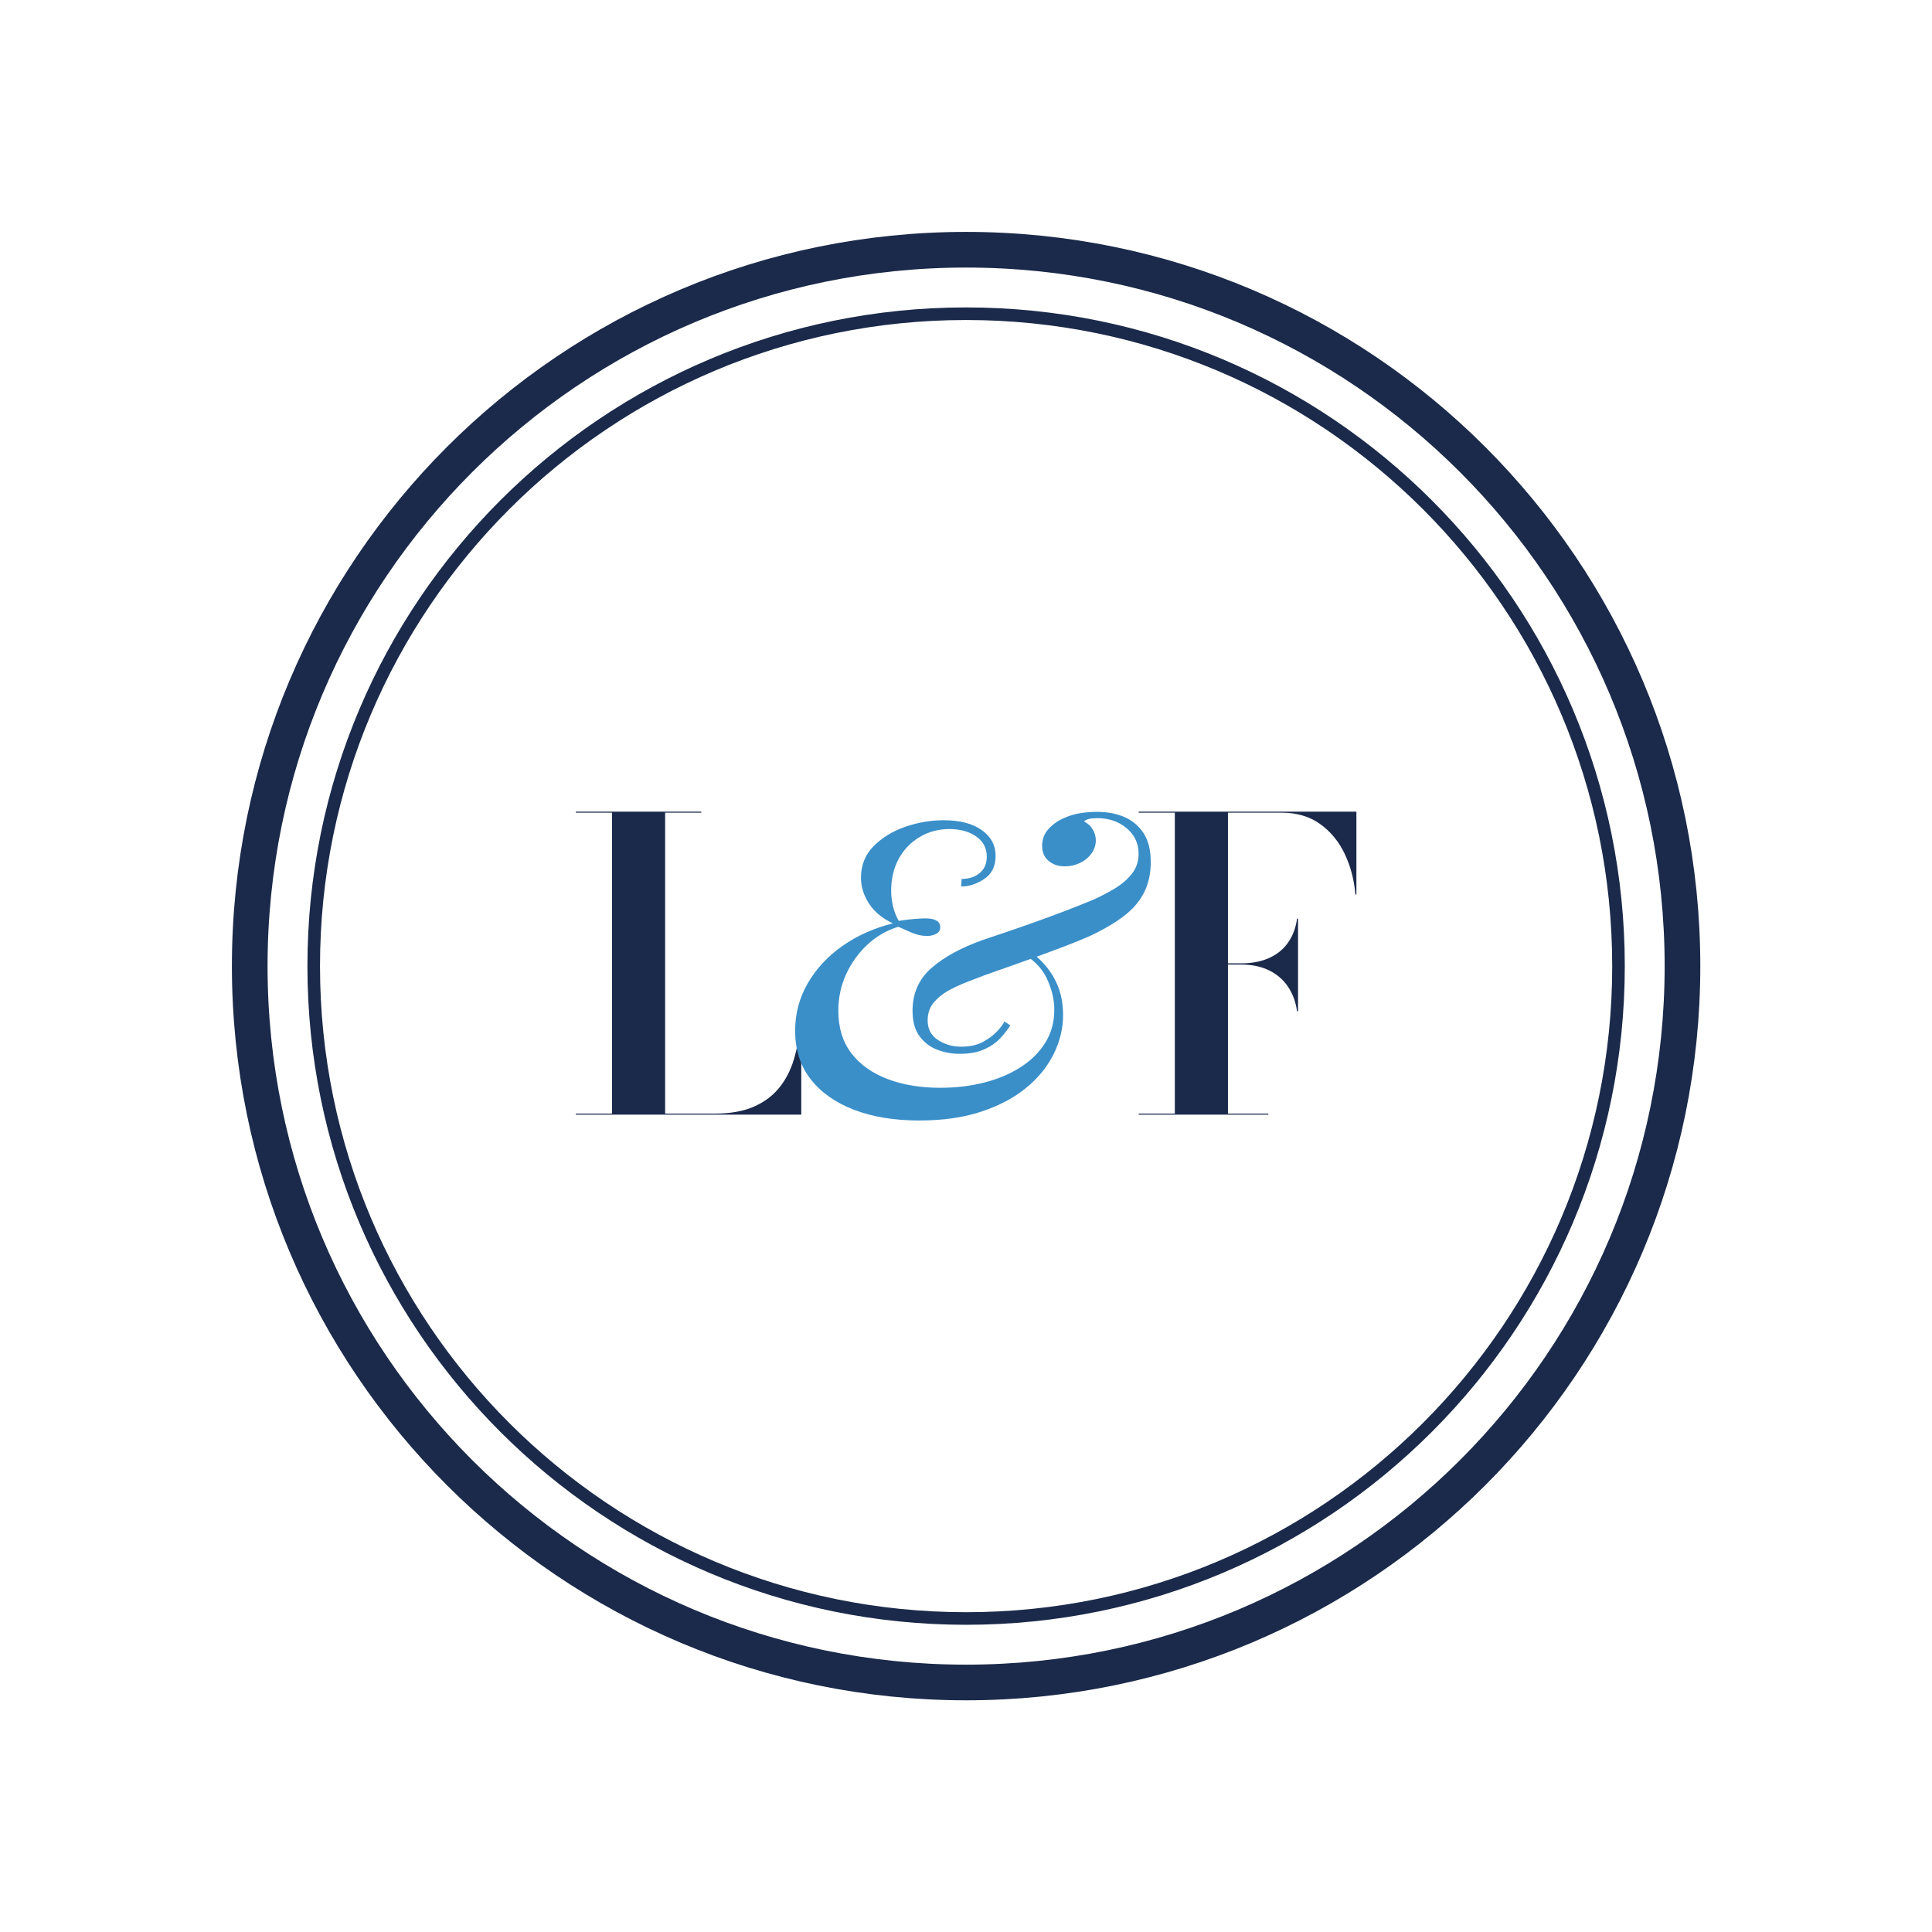
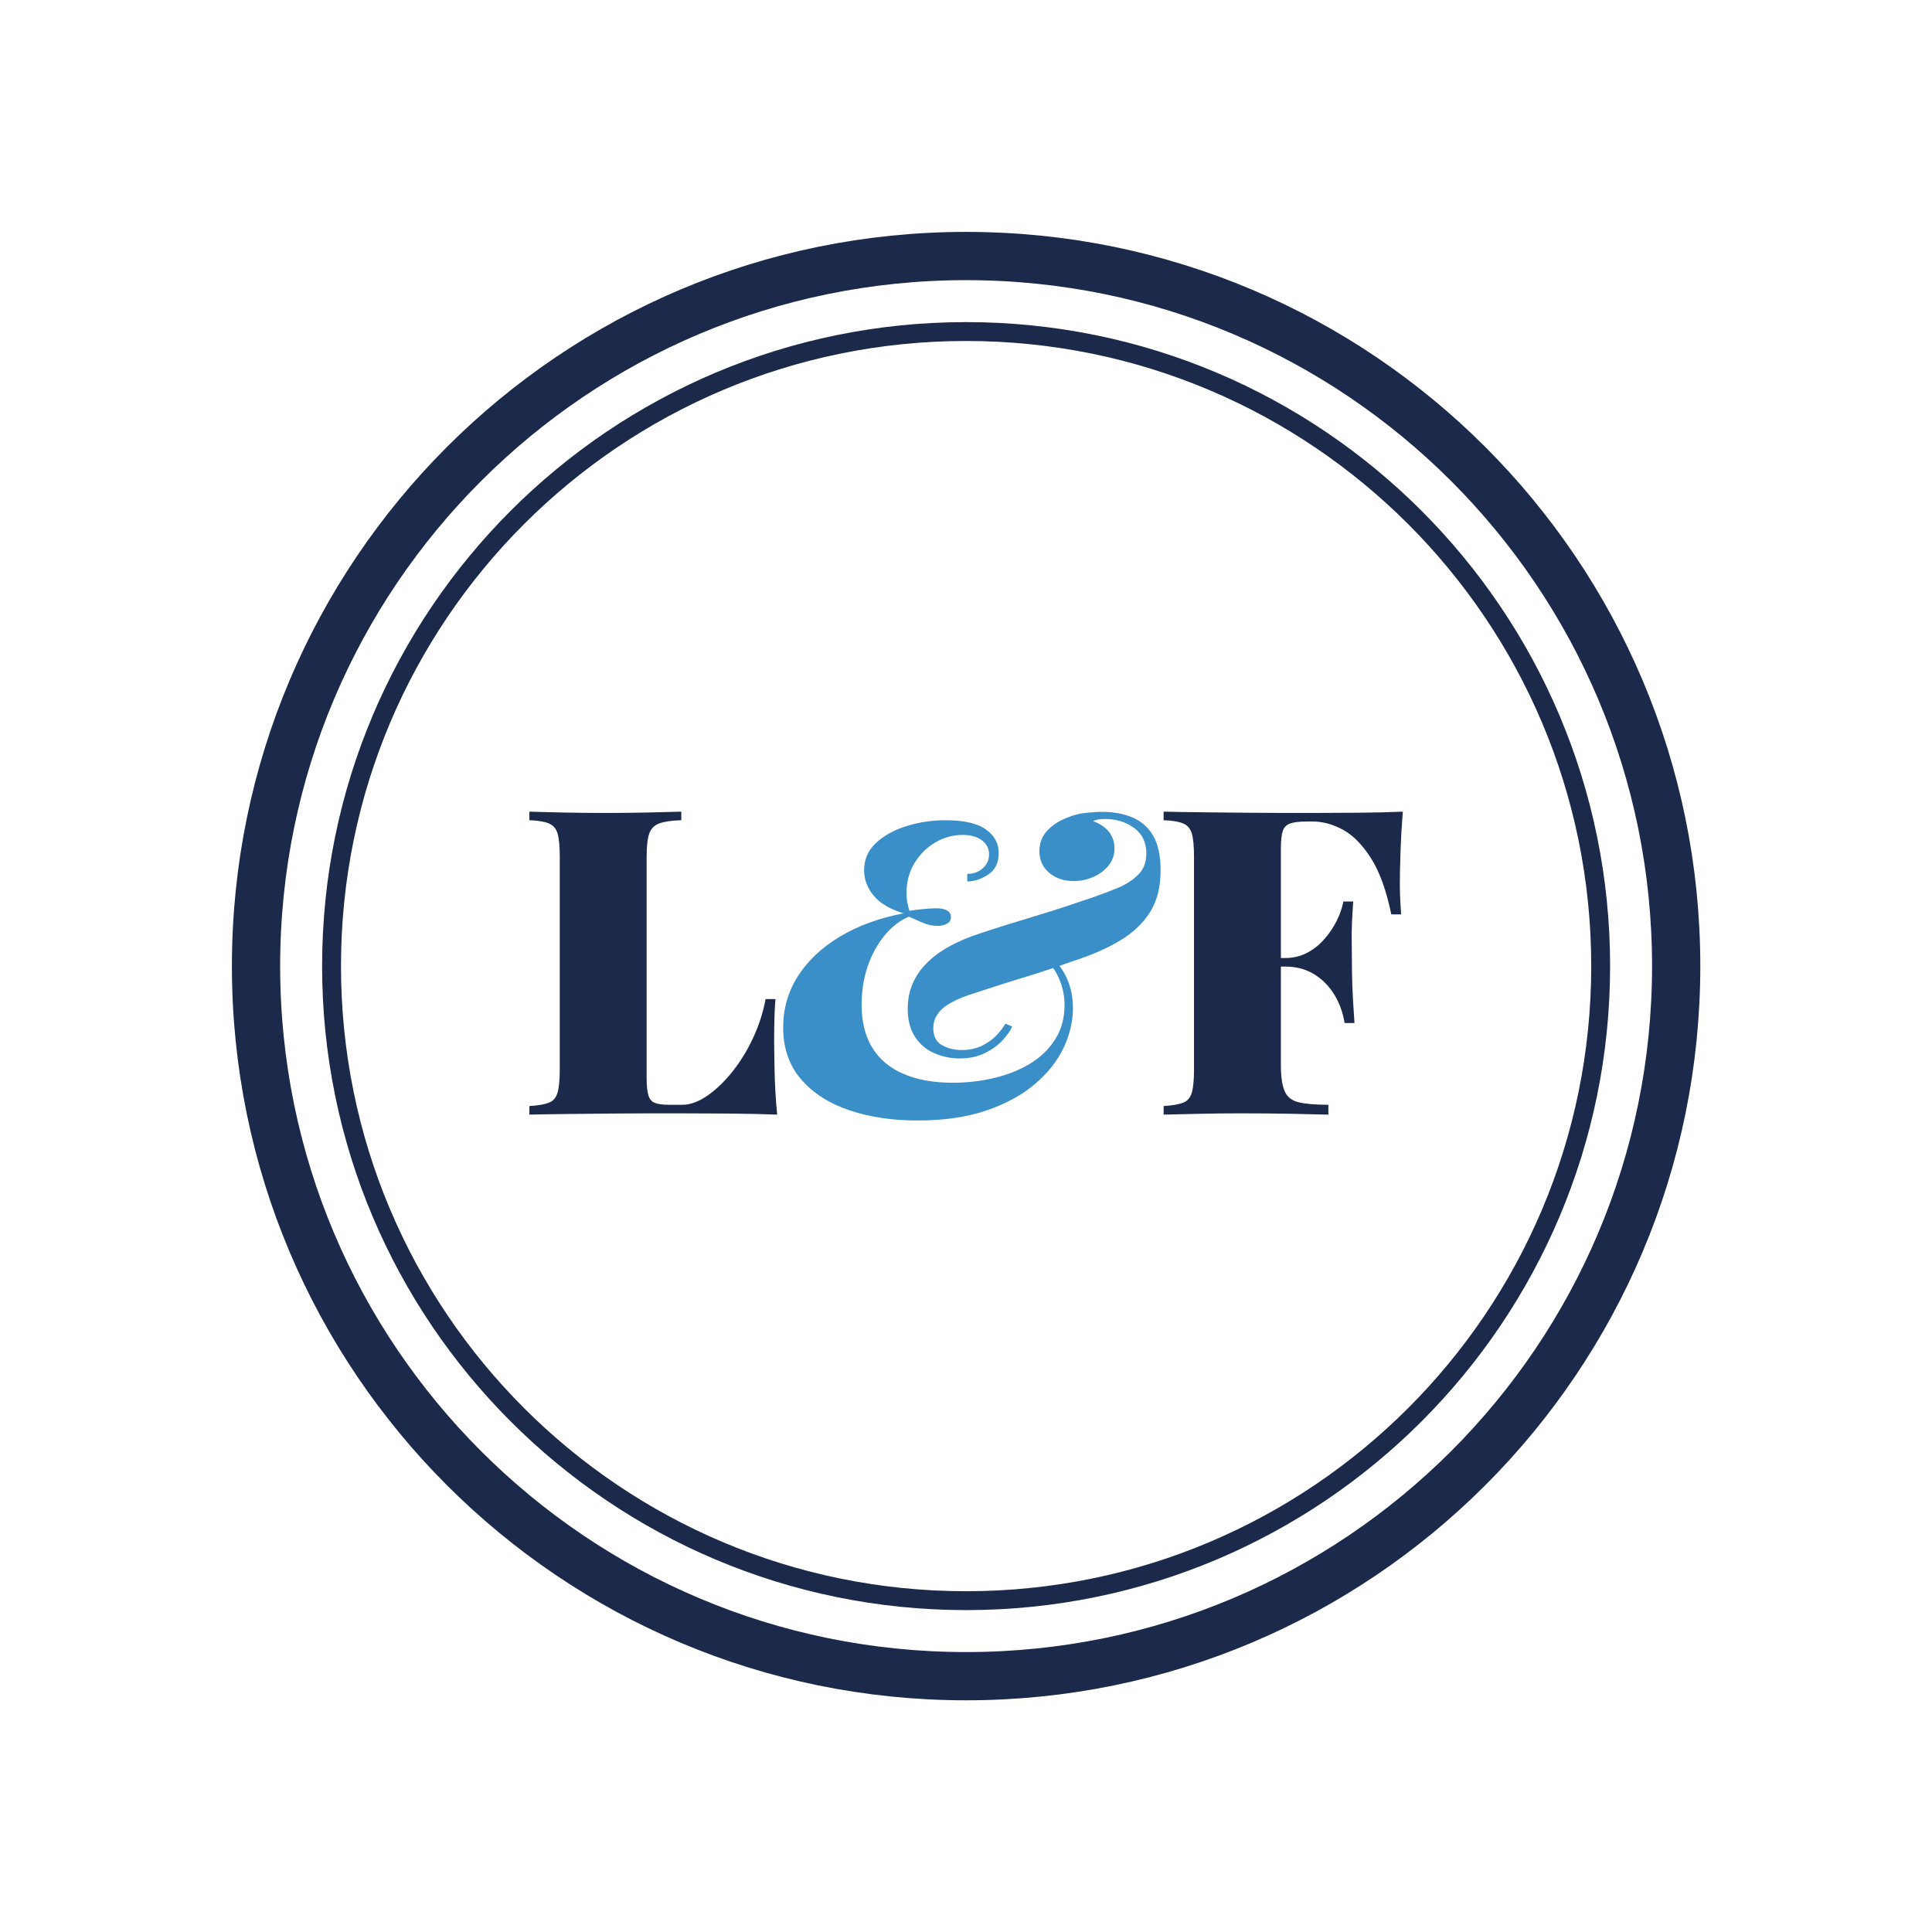
<svg xmlns="http://www.w3.org/2000/svg" viewBox="0 0 1842 1842">
  <g transform="translate(221.1 221.1)">
-     <path d="M17.0 700 A683.0 683.0 0 1 1 1383.0 700 A683.0 683.0 0 1 1 17.0 700 Z" fill="none" stroke="#1B2A4A" stroke-width="34" />
-     <path d="M78.0 700 A622.0 622.0 0 1 1 1322.0 700 A622.0 622.0 0 1 1 78.0 700 Z" fill="none" stroke="#1B2A4A" stroke-width="12" />
-     <path transform="translate(321.0,841.6)" d="M6.932 0.0V-0.963H41.402V-287.887H6.932V-288.85H126.516V-287.887H92.047V-0.963H139.418Q161.178 -0.963 176.199 -7.414Q191.219 -13.865 200.655 -25.419Q210.09 -36.973 214.808 -52.667Q219.526 -68.361 220.874 -86.655H221.837V0.0Z" fill="#1B2A4A" />
-     <path transform="translate(523.0,841.6)" d="M219.102 -85.162Q215.504 -79.165 209.506 -72.767Q203.509 -66.37 194.113 -62.172Q184.717 -57.974 170.724 -57.974Q159.928 -57.974 149.733 -61.772Q139.538 -65.571 132.741 -74.567Q125.944 -83.563 125.944 -99.156Q125.944 -123.945 143.936 -139.737Q161.928 -155.53 193.513 -166.725Q201.91 -169.524 214.904 -173.922Q227.898 -178.32 242.491 -183.518Q257.085 -188.716 271.678 -194.313Q286.272 -199.911 297.867 -204.708Q309.462 -209.906 319.257 -215.903Q329.053 -221.901 335.25 -229.897Q341.447 -237.894 341.447 -248.689Q341.447 -263.482 330.052 -273.078Q318.657 -282.674 301.865 -282.674Q292.269 -282.674 289.47 -279.475Q295.068 -276.676 297.867 -271.678Q300.665 -266.681 300.665 -261.483Q300.665 -254.686 296.467 -248.889Q292.269 -243.091 285.472 -239.893Q278.675 -236.694 271.079 -236.694Q261.883 -236.694 255.686 -241.892Q249.488 -247.089 249.488 -256.285Q249.488 -265.881 255.885 -272.678Q262.283 -279.475 271.079 -283.073Q278.275 -286.272 286.272 -287.471Q294.268 -288.671 301.465 -288.671Q316.658 -288.671 328.053 -283.673Q339.448 -278.675 346.245 -268.28Q353.042 -257.885 353.042 -240.692Q353.042 -224.699 346.845 -212.105Q340.648 -199.511 327.653 -189.515Q314.659 -179.52 295.068 -170.324Q284.273 -165.526 269.479 -159.928Q254.686 -154.331 238.693 -148.534Q222.7 -142.736 207.707 -137.538Q192.714 -132.341 180.719 -127.543Q171.923 -124.344 162.527 -119.547Q153.131 -114.749 146.734 -107.552Q140.337 -100.355 140.337 -89.96Q140.337 -77.565 150.133 -71.168Q159.928 -64.771 172.323 -64.771Q184.717 -64.771 193.114 -69.369Q201.51 -73.967 206.707 -79.564Q211.905 -85.162 213.504 -88.76ZM172.723 -224.699Q183.118 -224.699 189.915 -230.297Q196.712 -235.894 196.712 -245.89Q196.712 -258.284 186.517 -265.281Q176.321 -272.278 161.128 -272.278Q145.535 -272.278 132.741 -264.682Q119.946 -257.085 112.75 -243.891Q105.553 -230.697 105.553 -213.504Q105.553 -206.707 107.152 -199.311Q108.751 -191.914 112.75 -184.717Q119.946 -185.917 127.143 -186.517Q134.34 -187.116 137.938 -187.116Q152.332 -187.116 152.332 -178.72Q152.332 -174.322 148.334 -172.323Q144.335 -170.324 139.937 -170.324Q132.341 -170.324 124.544 -173.722Q116.748 -177.121 112.35 -179.12Q95.557 -173.922 82.763 -161.928Q69.969 -149.933 62.572 -133.74Q55.175 -117.547 55.175 -99.156Q55.175 -74.767 67.57 -58.574Q79.964 -42.381 101.954 -33.985Q123.945 -25.589 152.332 -25.589Q174.722 -25.589 194.313 -30.586Q213.904 -35.584 228.898 -45.18Q243.891 -54.775 252.487 -68.569Q261.083 -82.363 261.083 -99.955Q261.083 -114.749 253.886 -129.942Q246.69 -145.135 229.097 -154.731L234.695 -157.929Q251.487 -146.734 260.483 -130.941Q269.479 -115.148 269.479 -95.157Q269.479 -75.966 260.483 -57.774Q251.487 -39.582 234.095 -25.389Q216.703 -11.195 191.314 -2.799Q165.926 5.597 132.341 5.597Q96.757 5.597 70.169 -4.598Q43.58 -14.793 28.787 -33.785Q13.994 -52.776 13.994 -79.964Q13.994 -104.353 25.988 -125.144Q37.983 -145.935 58.974 -160.728Q79.964 -175.521 107.152 -182.318Q91.959 -189.515 84.362 -201.31Q76.766 -213.105 76.766 -225.899Q76.766 -243.891 88.96 -256.085Q101.155 -268.28 119.147 -274.477Q137.139 -280.674 155.53 -280.674Q178.72 -280.674 191.914 -271.279Q205.108 -261.883 205.108 -246.69Q205.108 -231.896 194.313 -224.699Q183.518 -217.503 172.323 -217.503Z" fill="#3A8FC9" />
-     <path transform="translate(857.6,841.6)" d="M157.905 -98.594Q156.172 -111.496 149.528 -121.606Q142.885 -131.716 131.523 -137.396Q120.162 -143.077 104.756 -143.077H79.53V-144.233H104.756Q120.162 -144.233 131.523 -149.432Q142.885 -154.631 149.528 -164.26Q156.172 -173.888 157.905 -186.79H158.868V-98.594ZM214.52 -288.85V-209.898H213.557Q211.824 -230.503 203.543 -248.219Q195.263 -265.935 180.146 -276.911Q165.03 -287.887 143.077 -287.887H92.047V-0.963H130.56V0.0H6.932V-0.963H41.402V-287.887H6.932V-288.85Z" fill="#1B2A4A" />
+     <path d="M23.0 700 A677.0 677.0 0 1 1 1377.0 700 A677.0 677.0 0 1 1 23.0 700 Z" fill="none" stroke="#1B2A4A" stroke-width="46" />
+     <path d="M95.0 700 A605.0 605.0 0 1 1 1305.0 700 A605.0 605.0 0 1 1 95.0 700 Z" fill="none" stroke="#1B2A4A" stroke-width="18" />
+     <path transform="translate(272.2,841.6)" d="M156.257 -288.85V-280.691Q142.385 -280.283 135.246 -277.631Q128.106 -274.979 125.658 -267.839Q123.21 -260.7 123.21 -245.604V-35.086Q123.21 -24.071 124.842 -18.563Q126.474 -13.055 130.962 -11.219Q135.45 -9.384 144.017 -9.384H157.481Q168.088 -9.384 180.327 -17.543Q192.567 -25.703 204.194 -39.982Q215.822 -54.261 224.389 -72.417Q232.957 -90.572 236.629 -110.155H246.012Q244.788 -95.467 244.788 -72.621Q244.788 -62.013 245.196 -41.818Q245.604 -21.623 247.644 0.0Q226.837 -0.816 200.727 -1.02Q174.616 -1.224 154.217 -1.224Q143.201 -1.224 126.27 -1.224Q109.339 -1.224 89.552 -1.02Q69.765 -0.816 49.57 -0.612Q29.375 -0.408 11.423 0.0V-8.16Q24.071 -8.976 30.191 -11.423Q36.31 -13.871 38.35 -21.215Q40.39 -28.559 40.39 -43.246V-245.604Q40.39 -260.7 38.35 -267.839Q36.31 -274.979 29.987 -277.631Q23.663 -280.283 11.423 -280.691V-288.85Q23.255 -288.442 42.634 -288.034Q62.013 -287.626 84.044 -287.626Q104.443 -287.626 124.026 -288.034Q143.609 -288.442 156.257 -288.85Z" fill="#1B2A4A" />
+     <path transform="translate(515.2,841.6)" d="M228.698 -83.962Q225.899 -77.565 219.302 -70.568Q212.705 -63.572 202.509 -58.574Q192.314 -53.576 178.72 -53.576Q166.326 -53.576 154.931 -58.374Q143.536 -63.172 136.339 -73.767Q129.142 -84.362 129.142 -101.155Q129.142 -125.944 146.934 -144.136Q164.726 -162.327 200.31 -173.522Q212.305 -177.521 225.299 -181.519Q238.293 -185.517 252.087 -189.715Q265.881 -193.913 279.275 -198.311Q292.669 -202.709 305.463 -207.107Q317.058 -211.106 328.853 -215.903Q340.648 -220.701 348.644 -228.498Q356.64 -236.294 356.64 -249.089Q356.64 -264.682 345.046 -273.278Q333.451 -281.874 317.058 -281.874Q309.861 -281.874 305.863 -279.875Q316.258 -275.877 321.256 -269.279Q326.254 -262.682 326.254 -253.886Q326.254 -244.291 320.457 -237.294Q314.659 -230.297 305.863 -226.499Q297.067 -222.7 287.471 -222.7Q273.078 -222.7 263.882 -230.697Q254.686 -238.693 254.686 -251.088Q254.686 -262.682 262.083 -270.679Q269.479 -278.675 281.074 -283.073Q289.47 -286.672 298.666 -287.671Q307.862 -288.671 314.659 -288.671Q330.252 -288.671 343.046 -283.473Q355.841 -278.275 363.038 -266.081Q370.234 -253.886 370.234 -232.696Q370.234 -209.506 360.439 -193.513Q350.643 -177.521 331.851 -166.126Q313.06 -154.731 285.472 -145.935Q274.277 -141.936 262.283 -137.938Q250.288 -133.94 237.694 -130.142Q225.099 -126.343 212.905 -122.345Q200.71 -118.347 189.515 -114.749Q178.32 -111.15 170.124 -106.552Q161.928 -101.954 157.729 -95.957Q153.531 -89.96 153.531 -82.363Q153.531 -70.768 161.928 -66.17Q170.324 -61.572 180.319 -61.572Q191.914 -61.572 200.51 -65.97Q209.106 -70.369 214.504 -76.366Q219.902 -82.363 222.301 -86.761ZM185.917 -229.497Q194.713 -229.497 200.71 -234.895Q206.707 -240.292 206.707 -248.289Q206.707 -256.285 199.911 -261.483Q193.114 -266.681 181.519 -266.681Q167.925 -266.681 155.73 -259.684Q143.536 -252.687 135.739 -240.093Q127.943 -227.498 127.943 -210.706Q127.943 -206.707 128.742 -202.509Q129.542 -198.311 130.741 -194.313Q137.938 -195.513 145.135 -196.112Q152.332 -196.712 155.93 -196.712Q170.324 -196.712 170.324 -188.316Q170.324 -183.918 166.326 -181.919Q162.327 -179.919 157.929 -179.919Q150.333 -179.919 142.536 -183.318Q134.74 -186.716 130.342 -188.716Q117.547 -183.518 107.152 -170.924Q96.757 -158.329 90.959 -141.337Q85.162 -124.344 85.162 -104.753Q85.162 -80.364 95.357 -63.771Q105.553 -47.179 125.144 -38.783Q144.735 -30.386 172.323 -30.386Q191.914 -30.386 210.906 -34.784Q229.897 -39.182 245.09 -48.178Q260.284 -57.174 269.479 -71.368Q278.675 -85.562 278.675 -104.753Q278.675 -119.946 271.279 -134.14Q263.882 -148.334 245.09 -156.73L249.488 -160.728Q267.48 -152.732 277.076 -137.139Q286.672 -121.546 286.672 -101.555Q286.672 -82.763 277.876 -63.971Q269.08 -45.18 250.688 -29.387Q232.296 -13.594 204.309 -3.998Q176.321 5.597 138.338 5.597Q102.354 5.597 73.367 -4.198Q44.38 -13.994 27.388 -33.785Q10.395 -53.576 10.395 -83.163Q10.395 -109.951 24.389 -131.941Q38.383 -153.931 64.171 -169.524Q89.96 -185.117 125.144 -191.914Q105.553 -197.911 96.557 -208.907Q87.561 -219.902 87.561 -232.696Q87.561 -248.689 99.156 -259.284Q110.75 -269.879 128.542 -275.277Q146.335 -280.674 165.126 -280.674Q191.514 -280.674 203.709 -271.878Q215.903 -263.082 215.903 -249.488Q215.903 -235.495 205.908 -228.898Q195.912 -222.301 185.917 -222.301Z" fill="#3A8FC9" />
+     <path transform="translate(876.9,841.6)" d="M239.485 -288.85Q237.853 -268.451 237.241 -249.48Q236.629 -230.509 236.629 -220.31Q236.629 -211.742 237.037 -203.99Q237.445 -196.239 237.853 -190.935H228.469Q221.534 -224.797 209.294 -244.176Q197.055 -263.556 182.571 -271.511Q168.088 -279.467 153.401 -279.467H148.097Q137.489 -279.467 132.186 -277.631Q126.882 -275.795 125.046 -270.491Q123.21 -265.187 123.21 -253.764V-47.326Q123.21 -31.007 126.678 -22.643Q130.146 -14.279 139.937 -11.831Q149.729 -9.384 168.496 -9.384V0.0Q154.625 -0.408 132.186 -0.816Q109.747 -1.224 84.452 -1.224Q65.685 -1.224 46.918 -0.816Q28.151 -0.408 11.423 0.0V-8.16Q24.071 -8.976 30.191 -11.423Q36.31 -13.871 38.35 -21.215Q40.39 -28.559 40.39 -43.246V-245.604Q40.39 -260.7 38.35 -267.839Q36.31 -274.979 29.987 -277.631Q23.663 -280.283 11.423 -280.691V-288.85Q29.375 -288.442 49.57 -288.238Q69.765 -288.034 89.552 -287.83Q109.339 -287.626 126.27 -287.626Q143.201 -287.626 154.217 -287.626Q172.984 -287.626 196.851 -287.83Q220.718 -288.034 239.485 -288.85ZM180.327 -149.321Q180.327 -149.321 180.327 -145.241Q180.327 -141.161 180.327 -141.161H110.971Q110.971 -141.161 110.971 -145.241Q110.971 -149.321 110.971 -149.321ZM192.159 -203.174Q190.527 -179.919 190.731 -167.68Q190.935 -155.441 190.935 -145.241Q190.935 -135.042 191.343 -122.802Q191.751 -110.563 193.383 -87.308H183.999Q181.551 -102.403 174.004 -114.643Q166.456 -126.882 154.625 -134.022Q142.793 -141.161 127.29 -141.161V-149.321Q138.713 -149.321 148.097 -154.217Q157.481 -159.112 164.62 -167.272Q171.76 -175.432 176.452 -184.815Q181.143 -194.199 182.775 -203.174Z" fill="#1B2A4A" />
  </g>
</svg>
